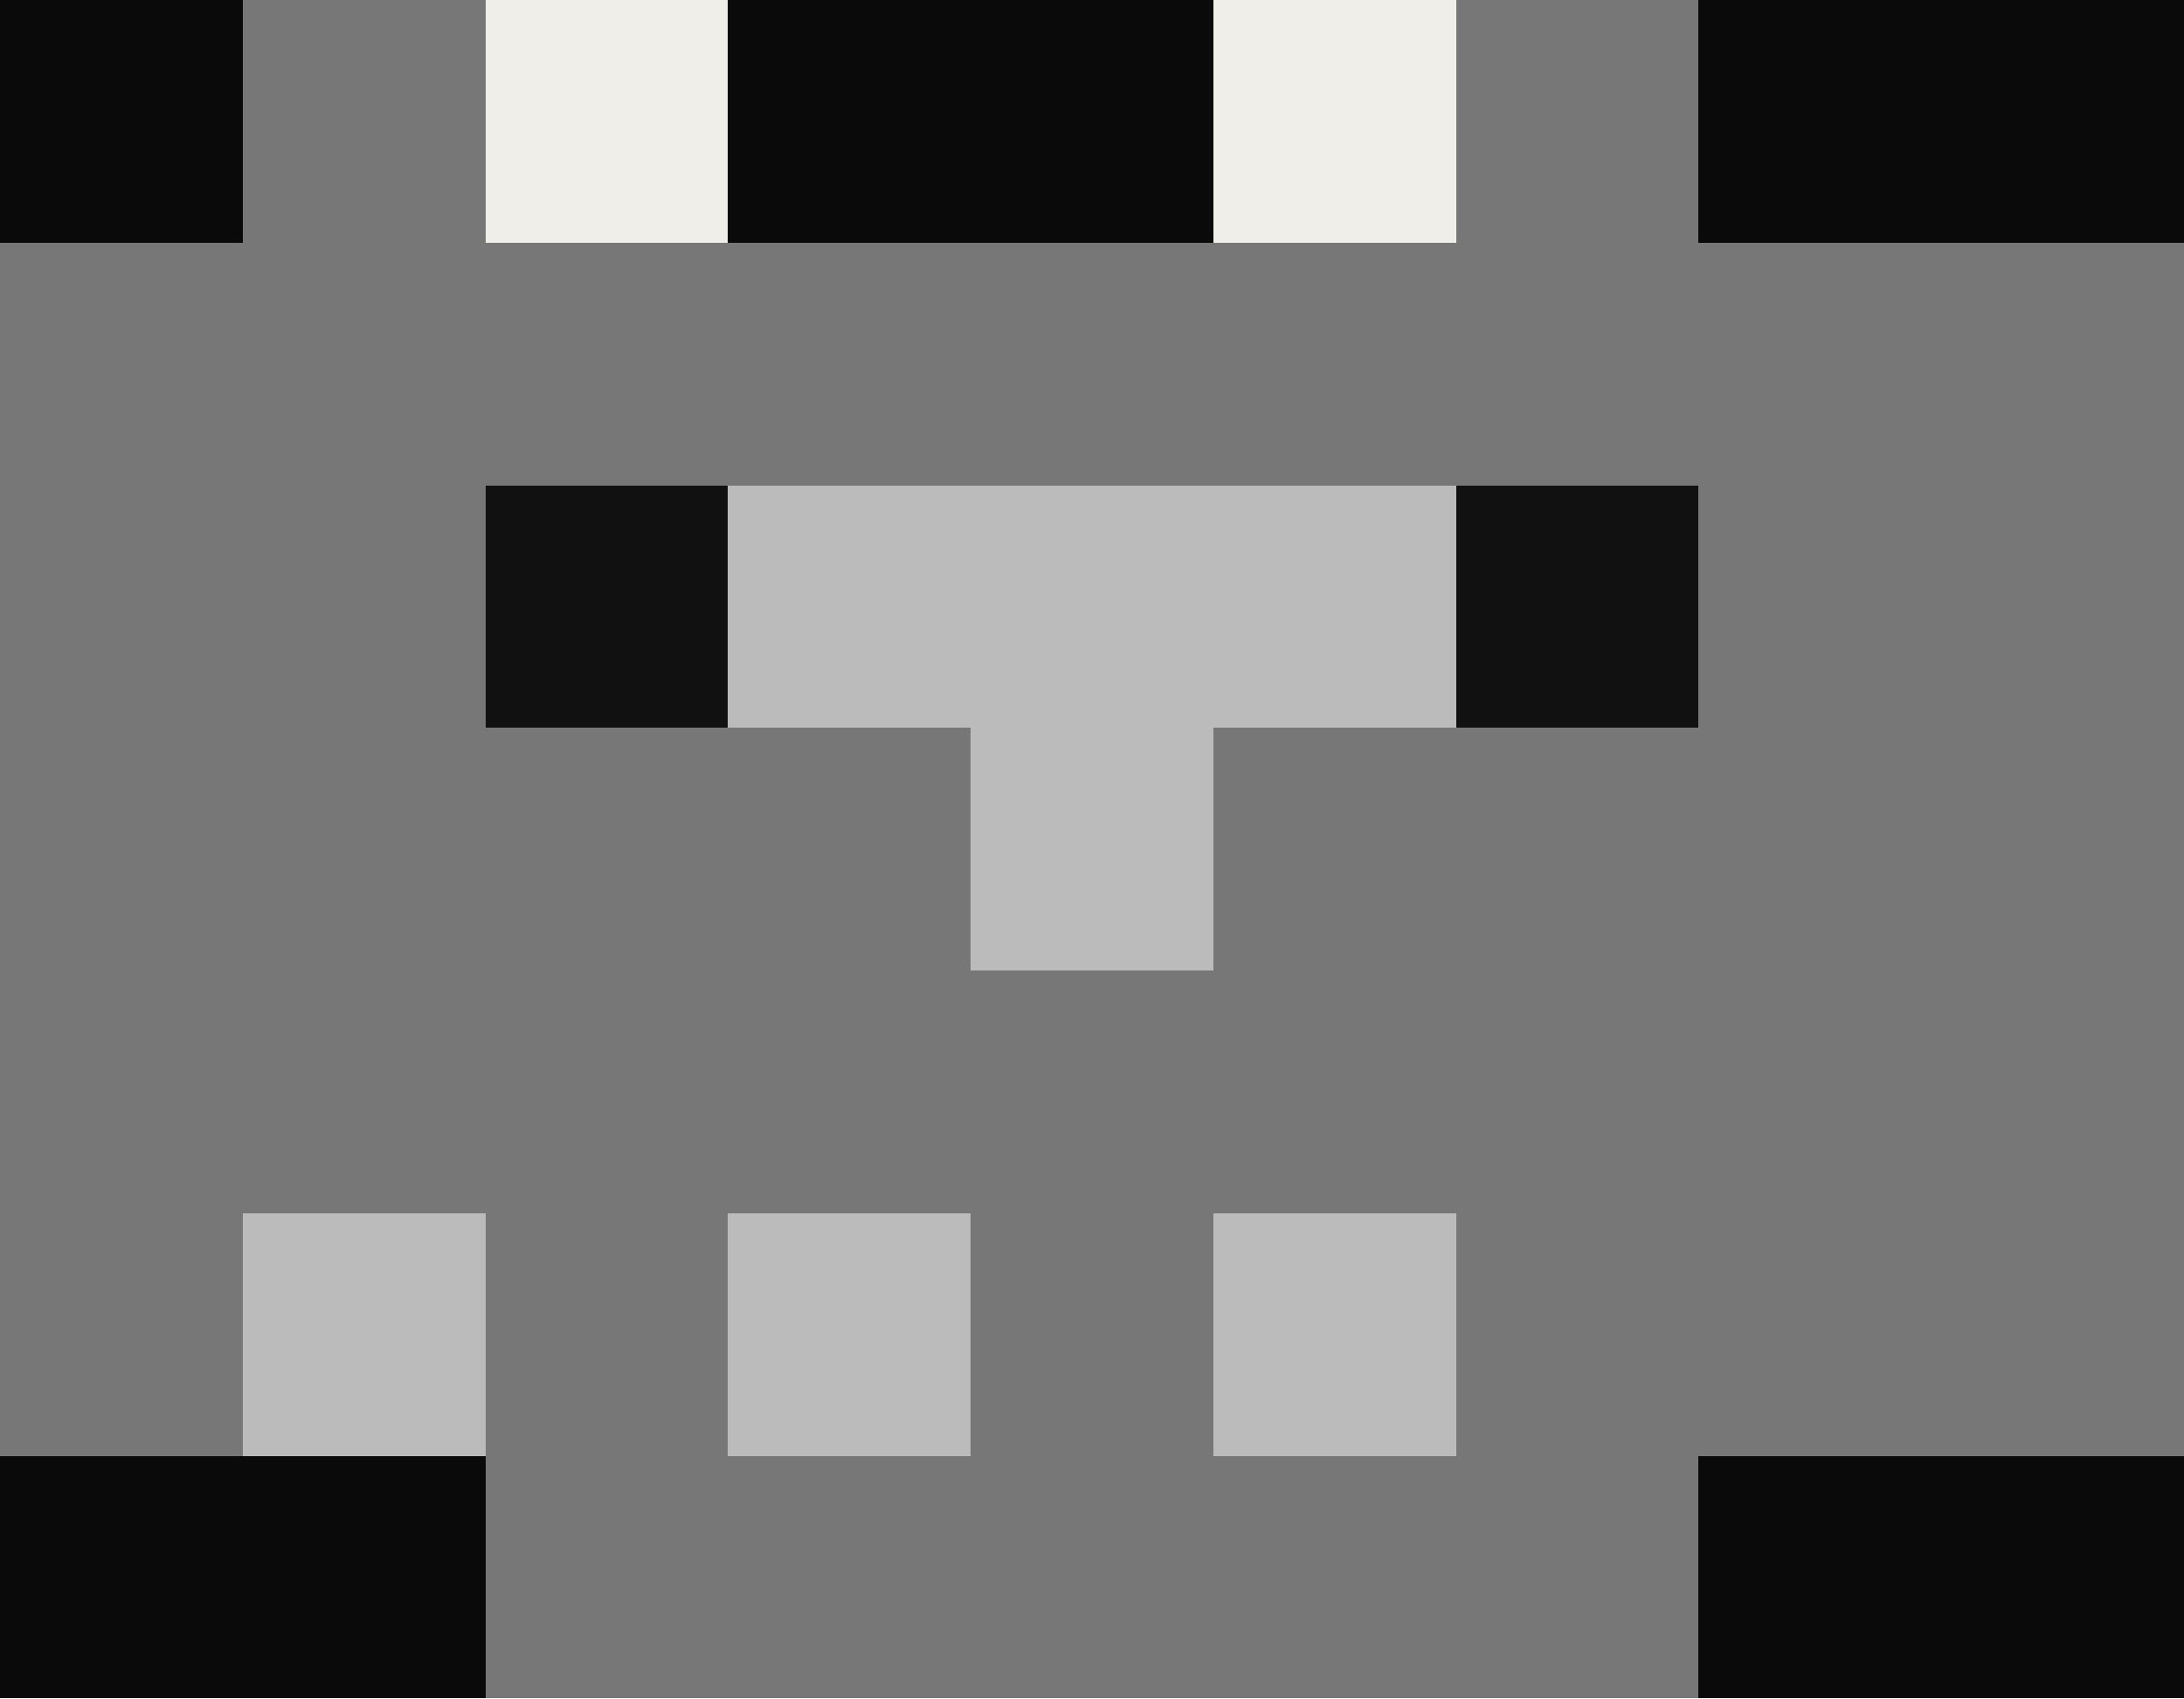
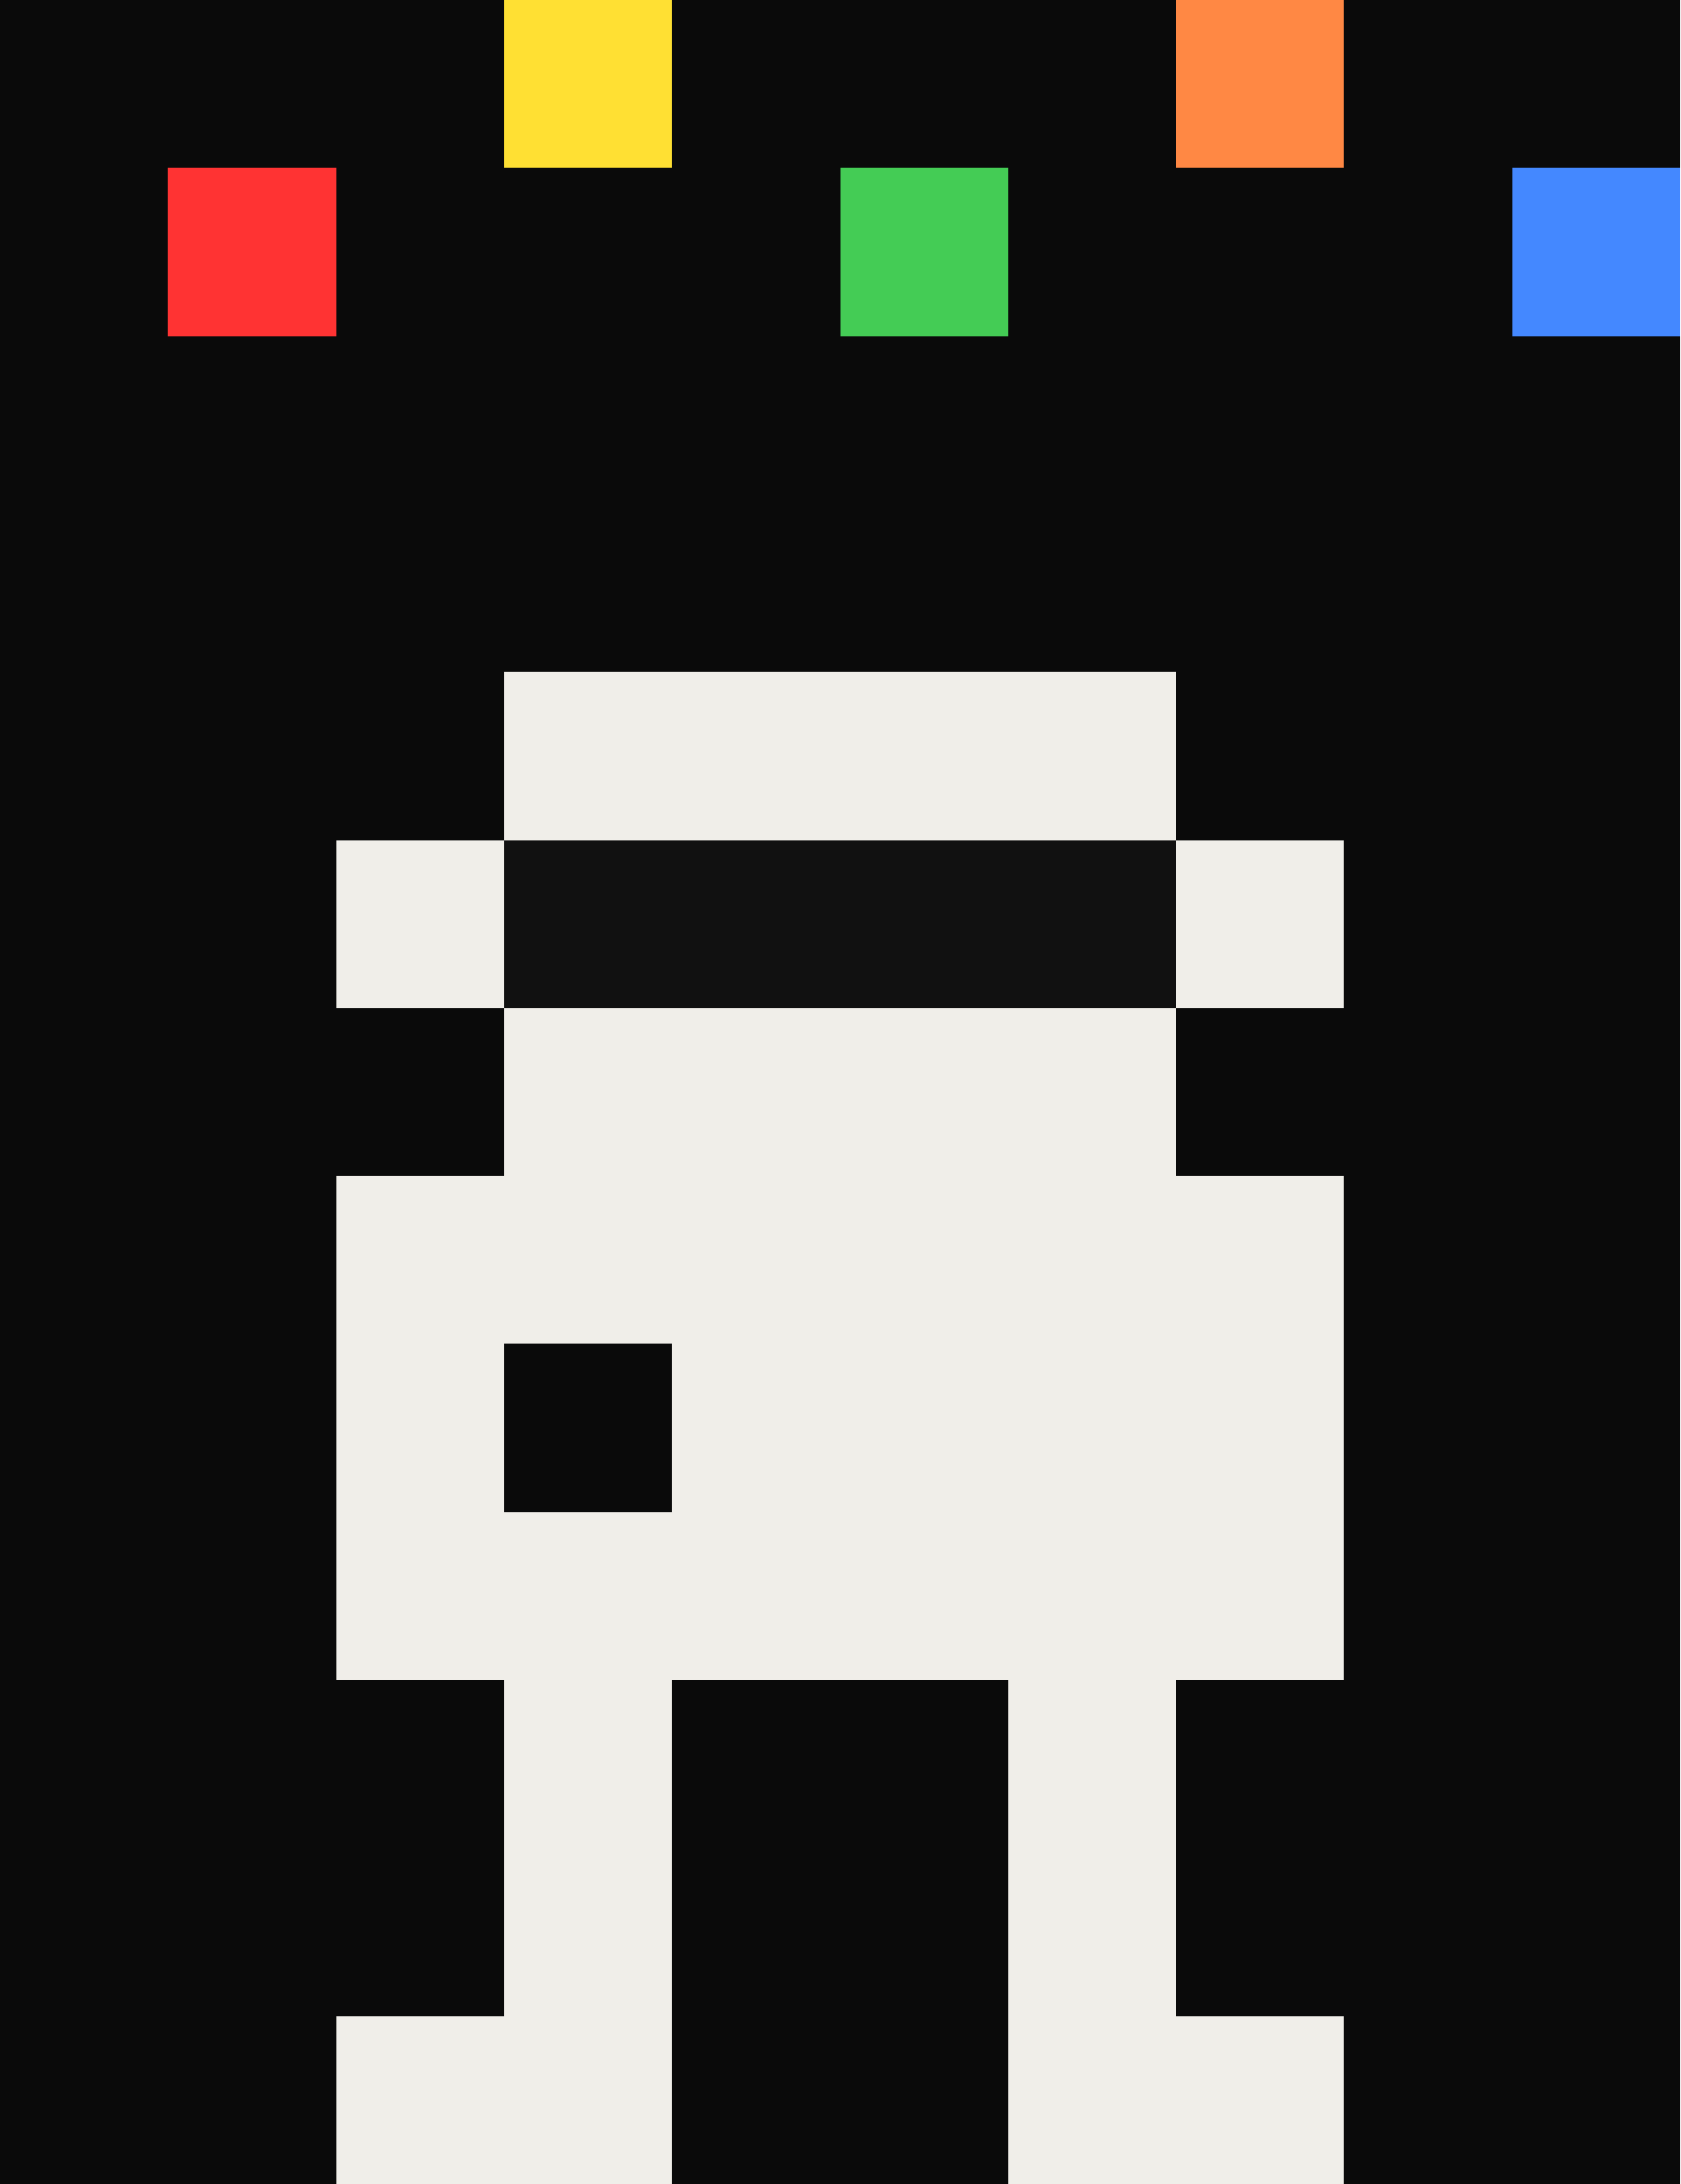
- <svg xmlns="http://www.w3.org/2000/svg" viewBox="0 0 45 35" width="45" height="35" shape-rendering="crispEdges">
-   <rect width="45" height="35" fill="#0A0A0A" />
-   <rect x="5" y="0" width="5" height="5" fill="#777777" />
-   <rect x="10" y="0" width="5" height="5" fill="#F0EEE9" />
-   <rect x="25" y="0" width="5" height="5" fill="#F0EEE9" />
-   <rect x="30" y="0" width="5" height="5" fill="#777777" />
-   <rect x="0" y="5" width="5" height="5" fill="#777777" />
-   <rect x="5" y="5" width="5" height="5" fill="#777777" />
-   <rect x="10" y="5" width="5" height="5" fill="#777777" />
-   <rect x="15" y="5" width="5" height="5" fill="#777777" />
-   <rect x="20" y="5" width="5" height="5" fill="#777777" />
-   <rect x="25" y="5" width="5" height="5" fill="#777777" />
-   <rect x="30" y="5" width="5" height="5" fill="#777777" />
-   <rect x="35" y="5" width="5" height="5" fill="#777777" />
-   <rect x="40" y="5" width="5" height="5" fill="#777777" />
-   <rect x="0" y="10" width="5" height="5" fill="#777777" />
-   <rect x="5" y="10" width="5" height="5" fill="#777777" />
-   <rect x="10" y="10" width="5" height="5" fill="#111111" />
-   <rect x="15" y="10" width="5" height="5" fill="#BBBBBB" />
-   <rect x="20" y="10" width="5" height="5" fill="#BBBBBB" />
-   <rect x="25" y="10" width="5" height="5" fill="#BBBBBB" />
-   <rect x="30" y="10" width="5" height="5" fill="#111111" />
-   <rect x="35" y="10" width="5" height="5" fill="#777777" />
-   <rect x="40" y="10" width="5" height="5" fill="#777777" />
-   <rect x="0" y="15" width="5" height="5" fill="#777777" />
-   <rect x="5" y="15" width="5" height="5" fill="#777777" />
-   <rect x="10" y="15" width="5" height="5" fill="#777777" />
-   <rect x="15" y="15" width="5" height="5" fill="#777777" />
-   <rect x="20" y="15" width="5" height="5" fill="#BBBBBB" />
-   <rect x="25" y="15" width="5" height="5" fill="#777777" />
-   <rect x="30" y="15" width="5" height="5" fill="#777777" />
-   <rect x="35" y="15" width="5" height="5" fill="#777777" />
-   <rect x="40" y="15" width="5" height="5" fill="#777777" />
-   <rect x="0" y="20" width="5" height="5" fill="#777777" />
-   <rect x="5" y="20" width="5" height="5" fill="#777777" />
-   <rect x="10" y="20" width="5" height="5" fill="#777777" />
-   <rect x="15" y="20" width="5" height="5" fill="#777777" />
-   <rect x="20" y="20" width="5" height="5" fill="#777777" />
-   <rect x="25" y="20" width="5" height="5" fill="#777777" />
-   <rect x="30" y="20" width="5" height="5" fill="#777777" />
-   <rect x="35" y="20" width="5" height="5" fill="#777777" />
-   <rect x="40" y="20" width="5" height="5" fill="#777777" />
-   <rect x="0" y="25" width="5" height="5" fill="#777777" />
-   <rect x="5" y="25" width="5" height="5" fill="#BBBBBB" />
-   <rect x="10" y="25" width="5" height="5" fill="#777777" />
-   <rect x="15" y="25" width="5" height="5" fill="#BBBBBB" />
-   <rect x="20" y="25" width="5" height="5" fill="#777777" />
-   <rect x="25" y="25" width="5" height="5" fill="#BBBBBB" />
-   <rect x="30" y="25" width="5" height="5" fill="#777777" />
-   <rect x="35" y="25" width="5" height="5" fill="#777777" />
-   <rect x="40" y="25" width="5" height="5" fill="#777777" />
-   <rect x="10" y="30" width="5" height="5" fill="#777777" />
-   <rect x="15" y="30" width="5" height="5" fill="#777777" />
-   <rect x="20" y="30" width="5" height="5" fill="#777777" />
-   <rect x="25" y="30" width="5" height="5" fill="#777777" />
-   <rect x="30" y="30" width="5" height="5" fill="#777777" />
+ <svg xmlns="http://www.w3.org/2000/svg" viewBox="0 0 50 65" width="50" height="65" shape-rendering="crispEdges">
+   <rect width="50" height="65" fill="#0A0A0A" />
+   <rect x="15" y="0" width="5" height="5" fill="#FFE033" />
+   <rect x="35" y="0" width="5" height="5" fill="#FF8844" />
+   <rect x="5" y="5" width="5" height="5" fill="#FF3333" />
+   <rect x="25" y="5" width="5" height="5" fill="#44CC55" />
+   <rect x="45" y="5" width="5" height="5" fill="#4488FF" />
+   <rect x="15" y="20" width="5" height="5" fill="#F0EEE9" />
+   <rect x="20" y="20" width="5" height="5" fill="#F0EEE9" />
+   <rect x="25" y="20" width="5" height="5" fill="#F0EEE9" />
+   <rect x="30" y="20" width="5" height="5" fill="#F0EEE9" />
+   <rect x="10" y="25" width="5" height="5" fill="#F0EEE9" />
+   <rect x="15" y="25" width="5" height="5" fill="#111111" />
+   <rect x="20" y="25" width="5" height="5" fill="#111111" />
+   <rect x="25" y="25" width="5" height="5" fill="#111111" />
+   <rect x="30" y="25" width="5" height="5" fill="#111111" />
+   <rect x="35" y="25" width="5" height="5" fill="#F0EEE9" />
+   <rect x="15" y="30" width="5" height="5" fill="#F0EEE9" />
+   <rect x="20" y="30" width="5" height="5" fill="#F0EEE9" />
+   <rect x="25" y="30" width="5" height="5" fill="#F0EEE9" />
+   <rect x="30" y="30" width="5" height="5" fill="#F0EEE9" />
+   <rect x="10" y="35" width="5" height="5" fill="#F0EEE9" />
+   <rect x="15" y="35" width="5" height="5" fill="#F0EEE9" />
+   <rect x="20" y="35" width="5" height="5" fill="#F0EEE9" />
+   <rect x="25" y="35" width="5" height="5" fill="#F0EEE9" />
+   <rect x="30" y="35" width="5" height="5" fill="#F0EEE9" />
+   <rect x="35" y="35" width="5" height="5" fill="#F0EEE9" />
+   <rect x="10" y="40" width="5" height="5" fill="#F0EEE9" />
+   <rect x="20" y="40" width="5" height="5" fill="#F0EEE9" />
+   <rect x="25" y="40" width="5" height="5" fill="#F0EEE9" />
+   <rect x="30" y="40" width="5" height="5" fill="#F0EEE9" />
+   <rect x="35" y="40" width="5" height="5" fill="#F0EEE9" />
+   <rect x="10" y="45" width="5" height="5" fill="#F0EEE9" />
+   <rect x="15" y="45" width="5" height="5" fill="#F0EEE9" />
+   <rect x="20" y="45" width="5" height="5" fill="#F0EEE9" />
+   <rect x="25" y="45" width="5" height="5" fill="#F0EEE9" />
+   <rect x="30" y="45" width="5" height="5" fill="#F0EEE9" />
+   <rect x="35" y="45" width="5" height="5" fill="#F0EEE9" />
+   <rect x="15" y="50" width="5" height="5" fill="#F0EEE9" />
+   <rect x="30" y="50" width="5" height="5" fill="#F0EEE9" />
+   <rect x="15" y="55" width="5" height="5" fill="#F0EEE9" />
+   <rect x="30" y="55" width="5" height="5" fill="#F0EEE9" />
+   <rect x="10" y="60" width="5" height="5" fill="#F0EEE9" />
+   <rect x="15" y="60" width="5" height="5" fill="#F0EEE9" />
+   <rect x="30" y="60" width="5" height="5" fill="#F0EEE9" />
+   <rect x="35" y="60" width="5" height="5" fill="#F0EEE9" />
</svg>
